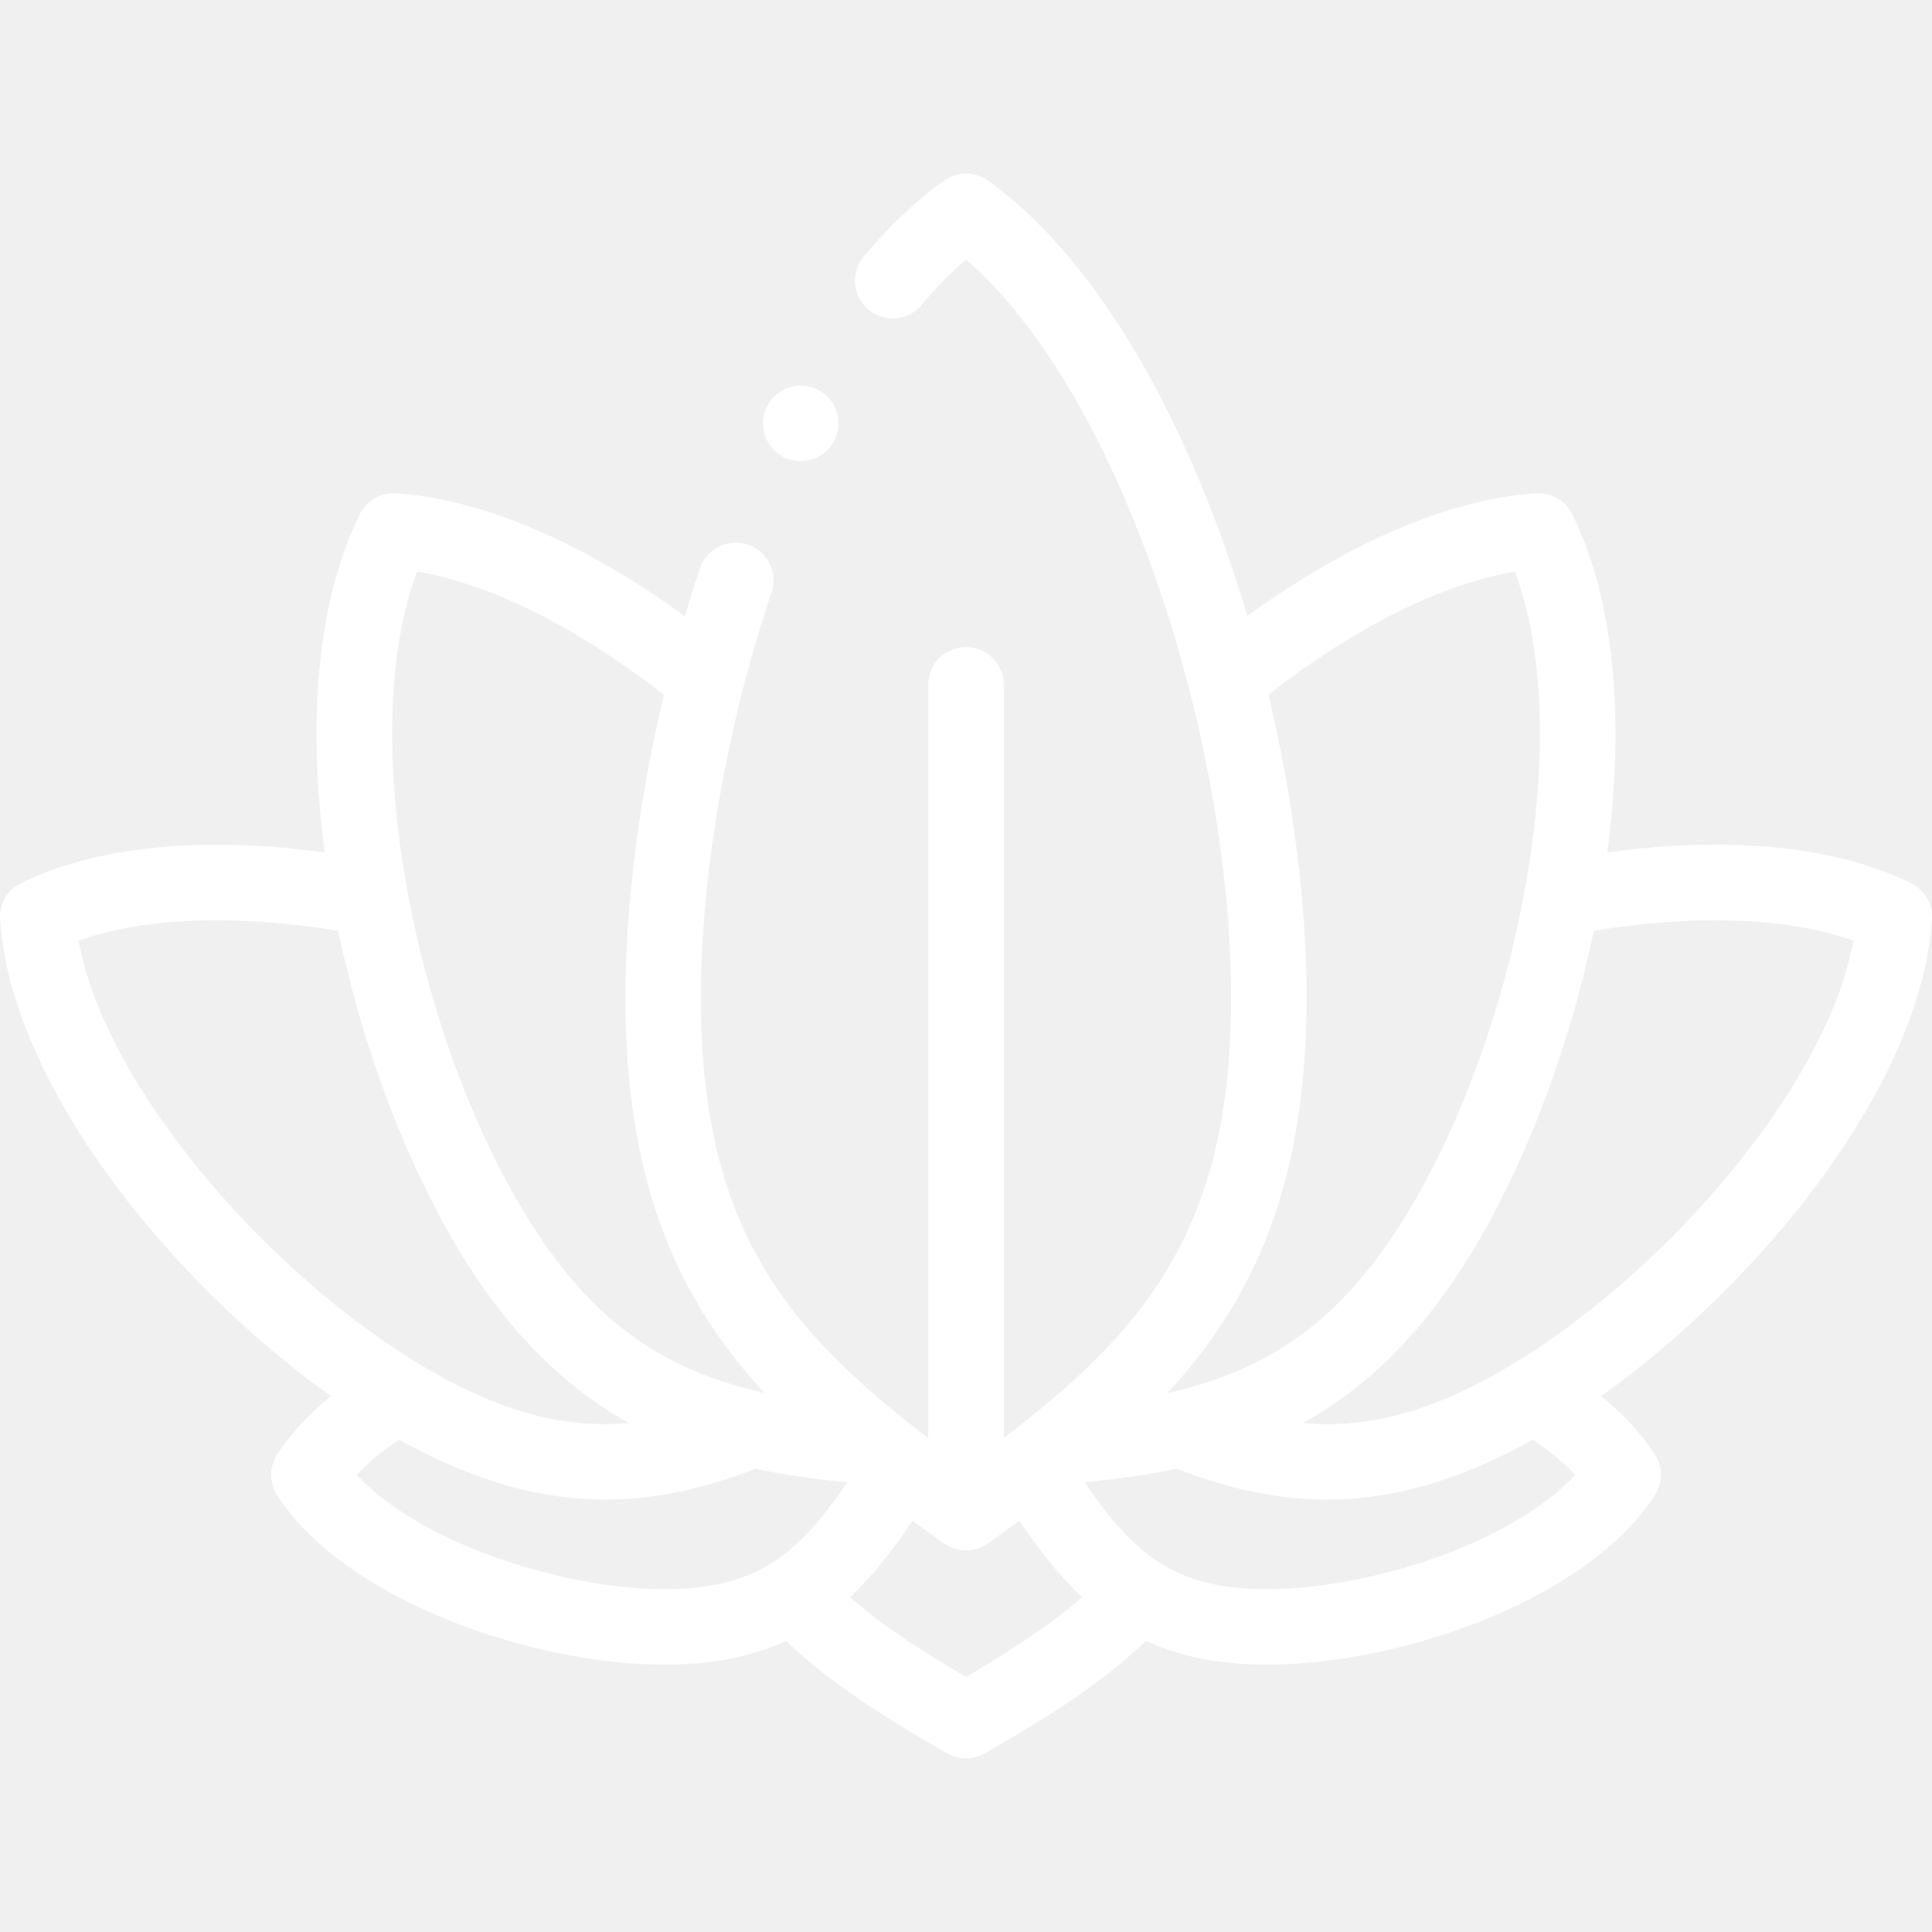
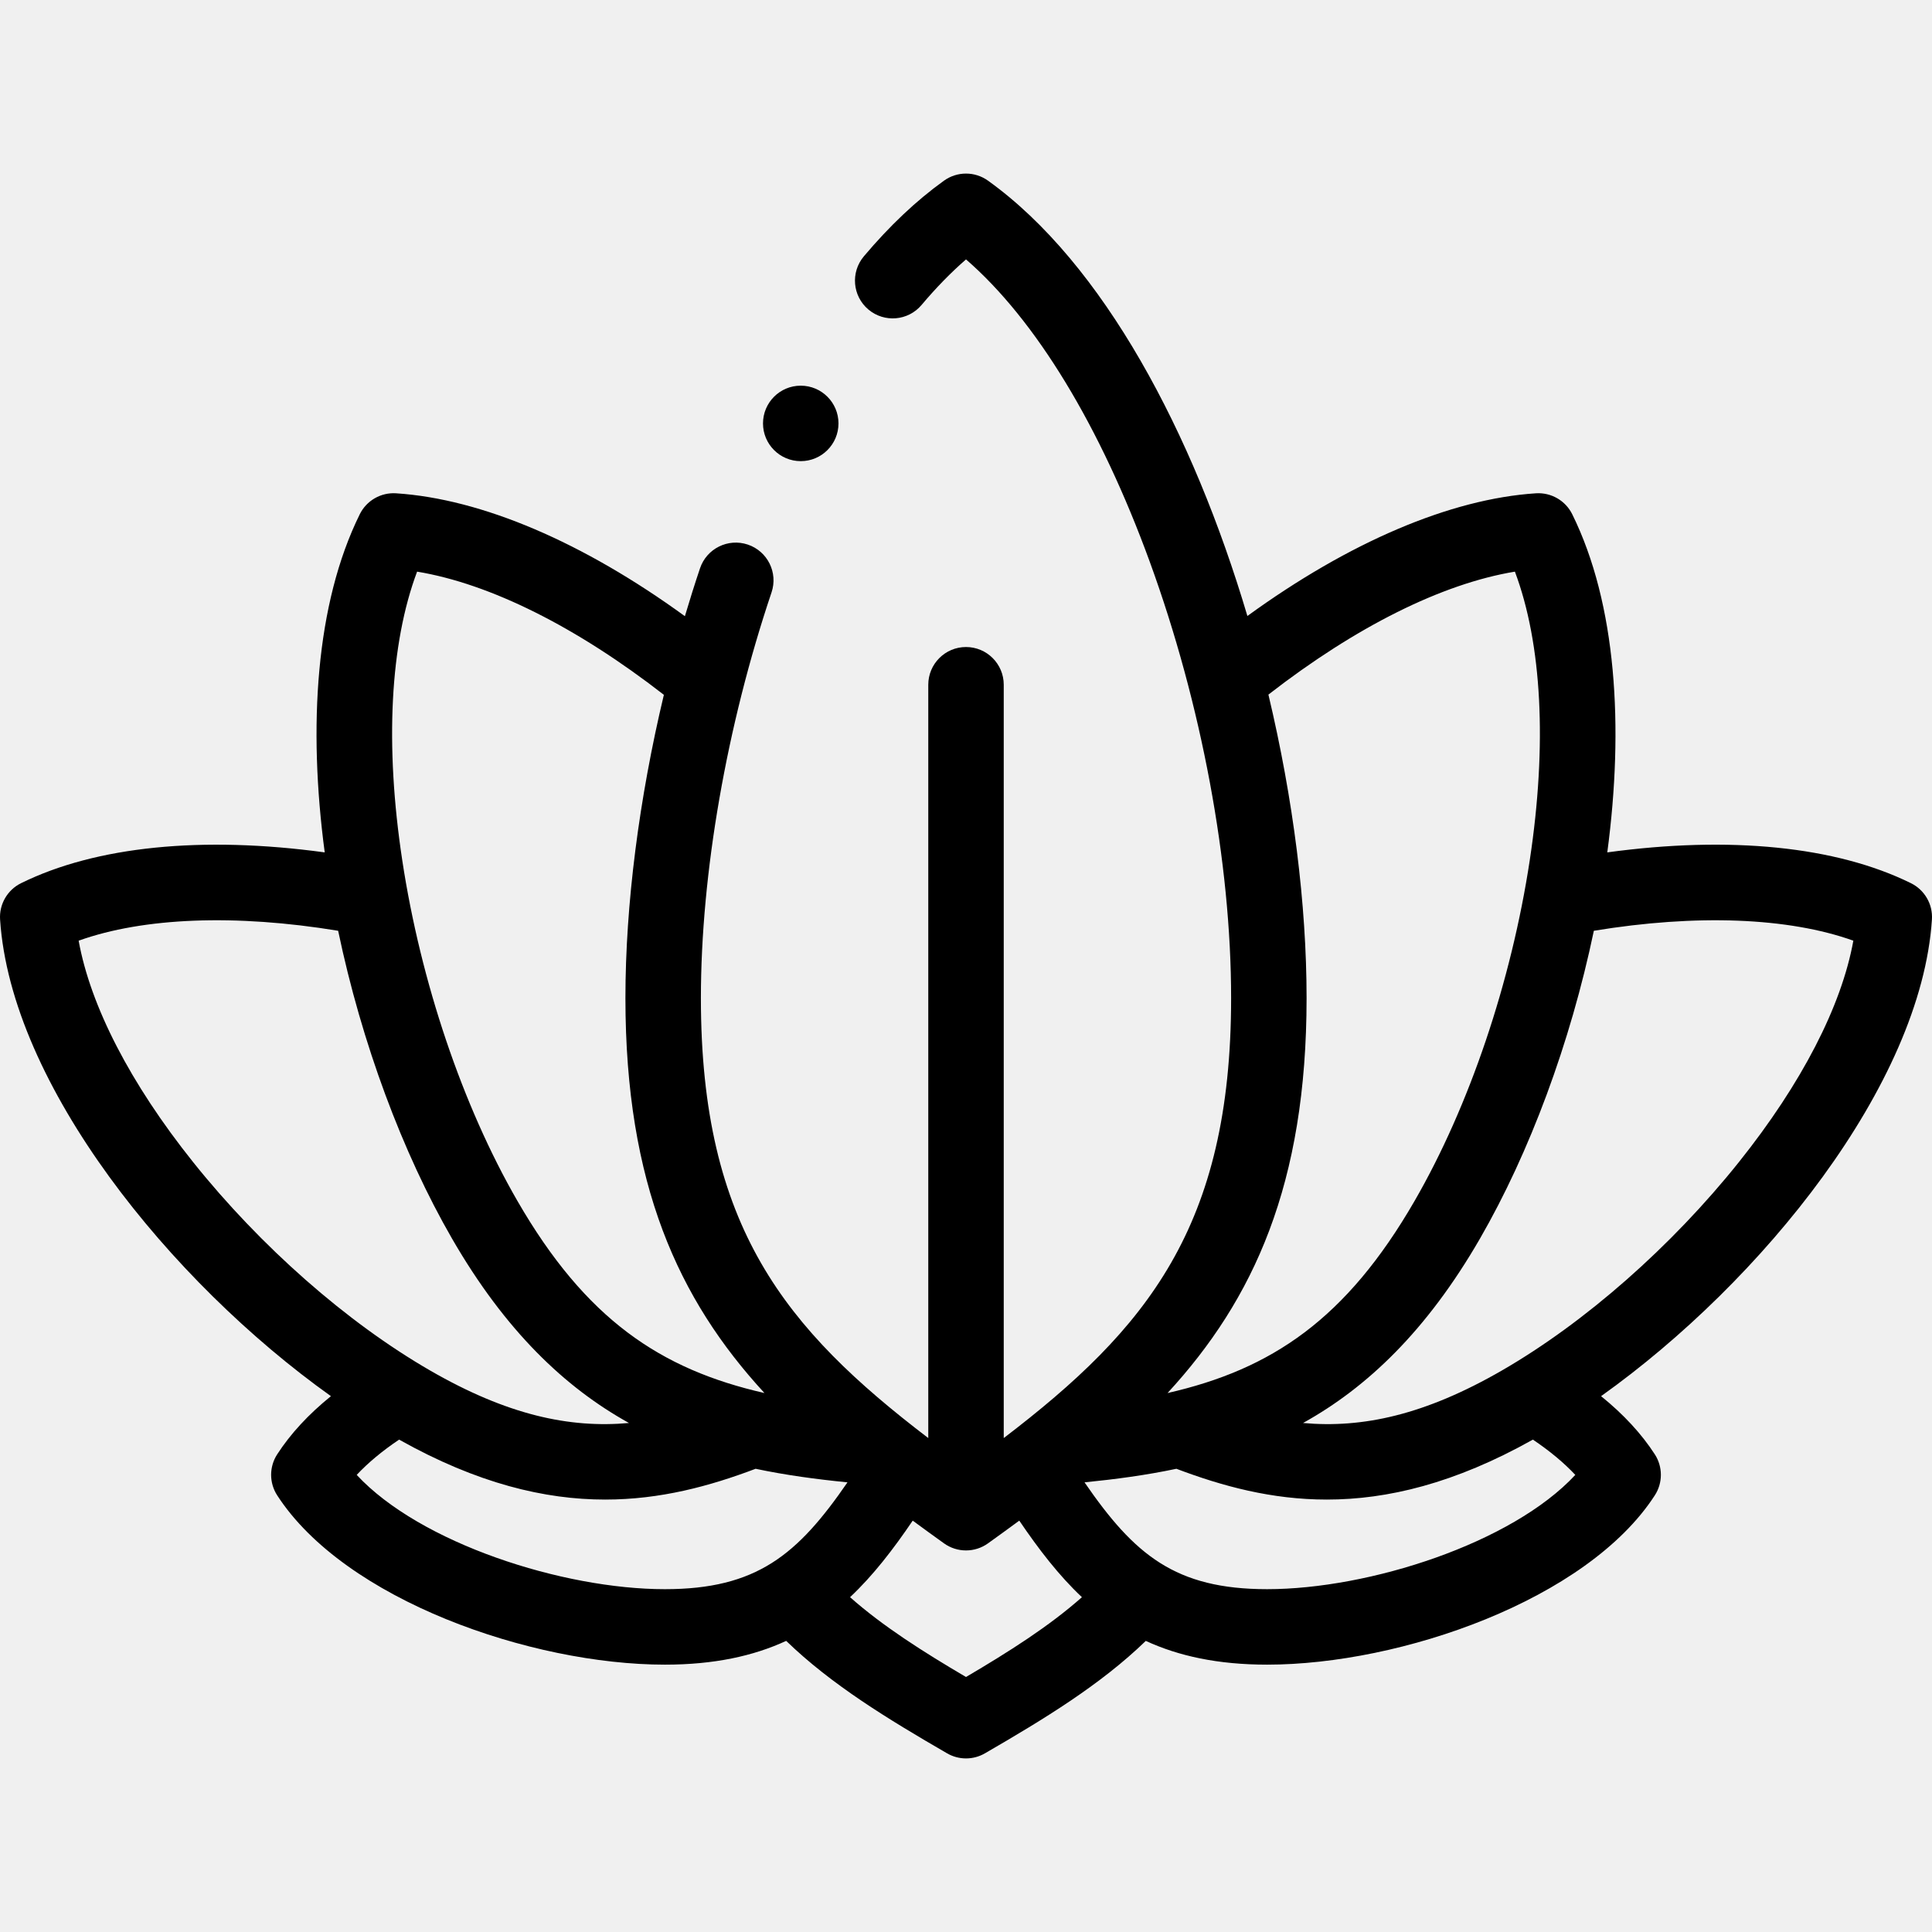
- <svg xmlns="http://www.w3.org/2000/svg" id="Capa_1" enable-background="new 0 0 512 512" height="512" viewBox="0 0 512 512" width="512">
-   <path d="m506.425 234.057c-19.847-9.794-48.06-12.601-80.476-8.166 4.435-33.346 2.421-65.876-9.289-89.608-1.789-3.625-5.577-5.808-9.619-5.554-22.706 1.483-49.522 12.942-76.469 32.514-14.412-48.521-38.157-93.424-68.741-115.367-3.483-2.499-8.174-2.501-11.659 0-7.295 5.234-14.443 11.982-21.245 20.058-3.558 4.224-3.018 10.533 1.206 14.091 4.225 3.558 10.533 3.019 14.091-1.206 3.858-4.58 7.801-8.621 11.78-12.074 18.444 15.992 35.566 44.098 48.721 80.203 13.685 37.56 21.533 79.675 21.533 115.547 0 60.676-22.416 87.722-60.256 116.606v-199.633c0-5.523-4.478-10-10-10-5.523 0-10 4.477-10 10v199.632c-37.841-28.884-60.257-55.93-60.257-116.606 0-32.971 6.824-72.156 18.721-107.508 1.762-5.234-1.053-10.905-6.288-12.667-5.232-1.76-10.906 1.054-12.667 6.288-1.407 4.18-2.736 8.419-4.006 12.69-26.972-19.605-53.816-31.083-76.543-32.568-4.031-.261-7.83 1.928-9.62 5.554-11.71 23.733-13.724 56.264-9.288 89.61-32.417-4.434-60.635-1.627-80.478 8.164-3.625 1.789-5.817 5.585-5.554 9.62 2.857 43.726 45.049 95.94 87.678 126.32-5.945 4.81-10.717 9.967-14.244 15.421-2.137 3.304-2.137 7.555 0 10.859 17.92 27.716 67.286 44.872 102.746 44.872 13.042 0 23.444-2.281 32.146-6.299 11.957 11.591 26.995 20.743 42.642 29.803 1.55.897 3.28 1.346 5.011 1.346 1.73 0 3.461-.449 5.011-1.346 15.643-9.058 30.679-18.21 42.636-29.799 8.7 4.015 19.103 6.294 32.152 6.294 35.461 0 84.826-17.155 102.745-44.871 2.137-3.304 2.137-7.554.001-10.858-3.526-5.454-8.297-10.61-14.244-15.422 42.629-30.38 84.822-82.596 87.677-126.321.263-4.035-1.928-7.83-5.554-9.619zm-160.168 30.437c0-24.782-3.522-52.738-10.115-80.417 23.204-18.017 46.013-29.384 65.324-32.586 7.162 19.075 8.579 45.858 3.938 76.46-4.895 32.27-16.015 65.176-30.509 90.282-18.12 31.383-37.905 44.661-65.484 50.937 22.824-24.793 36.846-55.361 36.846-104.676zm-235.722-113.003c19.331 3.206 42.167 14.593 65.397 32.643-6.564 27.507-10.188 55.549-10.188 80.36 0 49.313 14.021 79.882 36.844 104.673-27.579-6.278-47.367-19.558-65.482-50.934-14.494-25.105-25.614-58.012-30.509-90.282-4.641-30.602-3.224-57.385 3.938-76.46zm-59.378 156.453c-16.618-20.798-27.186-41.323-30.315-58.655 17.204-6.156 41.566-7.098 68.771-2.625 6.221 29.747 17.043 58.826 30.173 81.569 14.154 24.516 29.99 39.497 46.897 48.875-15.757 1.432-32.261-2.113-52.717-13.922-22.028-12.719-44.921-32.854-62.809-55.242zm43.372 82.921c3.006-3.214 6.792-6.363 11.241-9.351 20.763 11.651 38.644 15.888 54.606 15.888 14.649 0 27.688-3.553 39.872-8.161 7.997 1.693 16.129 2.779 24.341 3.597-13.207 19.2-24.08 28.311-48.388 28.311-27.09 0-64.878-12.186-81.672-30.284zm161.471 53.559c-11.317-6.657-22.027-13.443-30.726-21.154 6.14-5.776 11.436-12.677 16.606-20.285 2.715 1.999 5.478 4.002 8.29 6.02 1.742 1.25 3.786 1.875 5.83 1.875 2.043 0 4.087-.625 5.83-1.875 2.812-2.018 5.575-4.021 8.29-6.02 5.169 7.61 10.462 14.512 16.602 20.289-8.699 7.71-19.408 14.495-30.722 21.15zm79.8-23.276c-24.333 0-35.186-9.11-48.389-28.311 8.214-.818 16.346-1.903 24.345-3.596 12.183 4.608 25.218 8.161 39.869 8.161 15.959 0 33.843-4.237 54.606-15.888 4.45 2.988 8.236 6.137 11.241 9.351-16.793 18.097-54.583 30.283-81.672 30.283zm125.044-113.204c-17.888 22.388-40.78 42.523-62.81 55.241-20.455 11.81-36.958 15.355-52.713 13.923 16.904-9.376 32.738-24.358 46.893-48.876 13.131-22.743 23.952-51.822 30.173-81.568 27.206-4.472 51.564-3.533 68.77 2.624-3.128 17.332-13.695 37.857-30.313 58.656z" fill="#fff" />
-   <path d="m212.207 122.209c5.523 0 10-4.477 10-10s-4.477-10-10-10h-.007c-5.523 0-9.996 4.477-9.996 10s4.48 10 10.003 10z" fill="#fff" />
+ <svg xmlns="http://www.w3.org/2000/svg" version="1.1" id="meditate-img" x="0px" y="0px" viewBox="0 0 512 512" style="enable-background:new 0 0 512 512; height:512; width:512;" xml:space="preserve">
+   <path d="m506.425 234.057c-19.847-9.794-48.06-12.601-80.476-8.166 4.435-33.346 2.421-65.876-9.289-89.608-1.789-3.625-5.577-5.808-9.619-5.554-22.706 1.483-49.522 12.942-76.469 32.514-14.412-48.521-38.157-93.424-68.741-115.367-3.483-2.499-8.174-2.501-11.659 0-7.295 5.234-14.443 11.982-21.245 20.058-3.558 4.224-3.018 10.533 1.206 14.091 4.225 3.558 10.533 3.019 14.091-1.206 3.858-4.58 7.801-8.621 11.78-12.074 18.444 15.992 35.566 44.098 48.721 80.203 13.685 37.56 21.533 79.675 21.533 115.547 0 60.676-22.416 87.722-60.256 116.606v-199.633c0-5.523-4.478-10-10-10-5.523 0-10 4.477-10 10v199.632c-37.841-28.884-60.257-55.93-60.257-116.606 0-32.971 6.824-72.156 18.721-107.508 1.762-5.234-1.053-10.905-6.288-12.667-5.232-1.76-10.906 1.054-12.667 6.288-1.407 4.18-2.736 8.419-4.006 12.69-26.972-19.605-53.816-31.083-76.543-32.568-4.031-.261-7.83 1.928-9.62 5.554-11.71 23.733-13.724 56.264-9.288 89.61-32.417-4.434-60.635-1.627-80.478 8.164-3.625 1.789-5.817 5.585-5.554 9.62 2.857 43.726 45.049 95.94 87.678 126.32-5.945 4.81-10.717 9.967-14.244 15.421-2.137 3.304-2.137 7.555 0 10.859 17.92 27.716 67.286 44.872 102.746 44.872 13.042 0 23.444-2.281 32.146-6.299 11.957 11.591 26.995 20.743 42.642 29.803 1.55.897 3.28 1.346 5.011 1.346 1.73 0 3.461-.449 5.011-1.346 15.643-9.058 30.679-18.21 42.636-29.799 8.7 4.015 19.103 6.294 32.152 6.294 35.461 0 84.826-17.155 102.745-44.871 2.137-3.304 2.137-7.554.001-10.858-3.526-5.454-8.297-10.61-14.244-15.422 42.629-30.38 84.822-82.596 87.677-126.321.263-4.035-1.928-7.83-5.554-9.619zm-160.168 30.437c0-24.782-3.522-52.738-10.115-80.417 23.204-18.017 46.013-29.384 65.324-32.586 7.162 19.075 8.579 45.858 3.938 76.46-4.895 32.27-16.015 65.176-30.509 90.282-18.12 31.383-37.905 44.661-65.484 50.937 22.824-24.793 36.846-55.361 36.846-104.676zm-235.722-113.003c19.331 3.206 42.167 14.593 65.397 32.643-6.564 27.507-10.188 55.549-10.188 80.36 0 49.313 14.021 79.882 36.844 104.673-27.579-6.278-47.367-19.558-65.482-50.934-14.494-25.105-25.614-58.012-30.509-90.282-4.641-30.602-3.224-57.385 3.938-76.46zm-59.378 156.453c-16.618-20.798-27.186-41.323-30.315-58.655 17.204-6.156 41.566-7.098 68.771-2.625 6.221 29.747 17.043 58.826 30.173 81.569 14.154 24.516 29.99 39.497 46.897 48.875-15.757 1.432-32.261-2.113-52.717-13.922-22.028-12.719-44.921-32.854-62.809-55.242zm43.372 82.921c3.006-3.214 6.792-6.363 11.241-9.351 20.763 11.651 38.644 15.888 54.606 15.888 14.649 0 27.688-3.553 39.872-8.161 7.997 1.693 16.129 2.779 24.341 3.597-13.207 19.2-24.08 28.311-48.388 28.311-27.09 0-64.878-12.186-81.672-30.284zm161.471 53.559c-11.317-6.657-22.027-13.443-30.726-21.154 6.14-5.776 11.436-12.677 16.606-20.285 2.715 1.999 5.478 4.002 8.29 6.02 1.742 1.25 3.786 1.875 5.83 1.875 2.043 0 4.087-.625 5.83-1.875 2.812-2.018 5.575-4.021 8.29-6.02 5.169 7.61 10.462 14.512 16.602 20.289-8.699 7.71-19.408 14.495-30.722 21.15zm79.8-23.276c-24.333 0-35.186-9.11-48.389-28.311 8.214-.818 16.346-1.903 24.345-3.596 12.183 4.608 25.218 8.161 39.869 8.161 15.959 0 33.843-4.237 54.606-15.888 4.45 2.988 8.236 6.137 11.241 9.351-16.793 18.097-54.583 30.283-81.672 30.283zm125.044-113.204c-17.888 22.388-40.78 42.523-62.81 55.241-20.455 11.81-36.958 15.355-52.713 13.923 16.904-9.376 32.738-24.358 46.893-48.876 13.131-22.743 23.952-51.822 30.173-81.568 27.206-4.472 51.564-3.533 68.77 2.624-3.128 17.332-13.695 37.857-30.313 58.656z" fill="currentColor" />
+   <path d="m212.207 122.209c5.523 0 10-4.477 10-10s-4.477-10-10-10h-.007c-5.523 0-9.996 4.477-9.996 10s4.48 10 10.003 10z" fill="currentColor" />
</svg>
